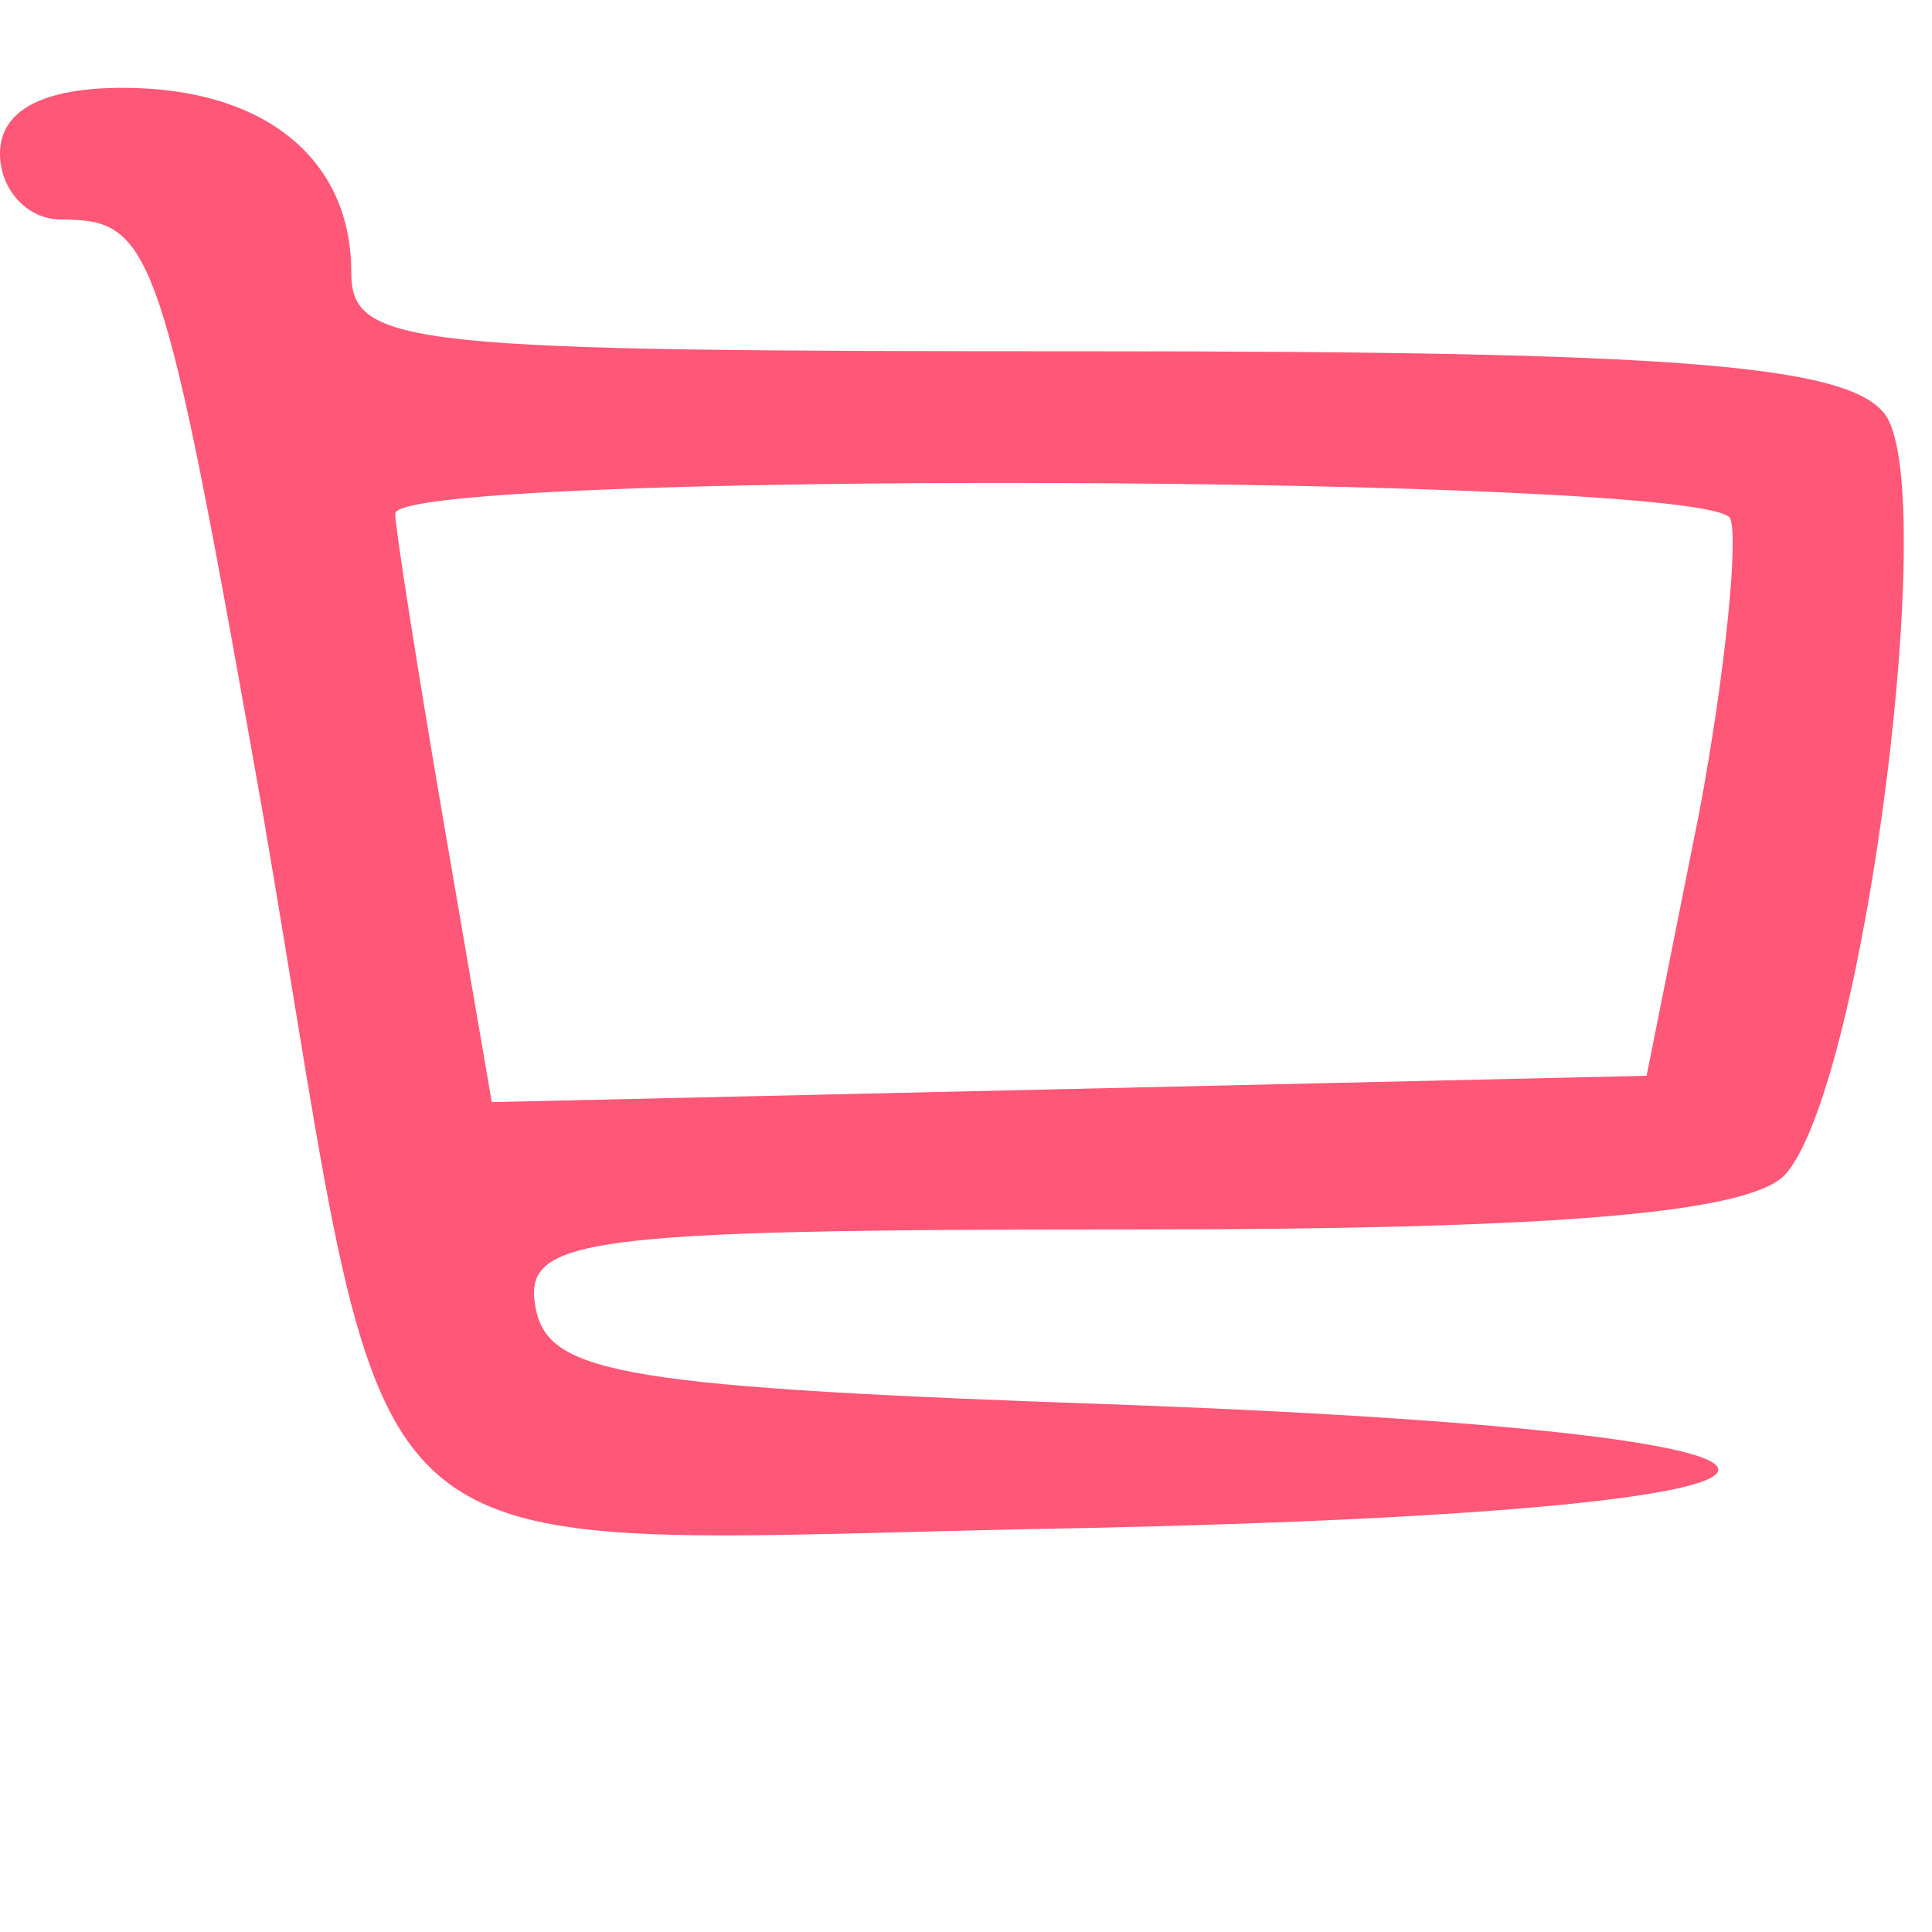
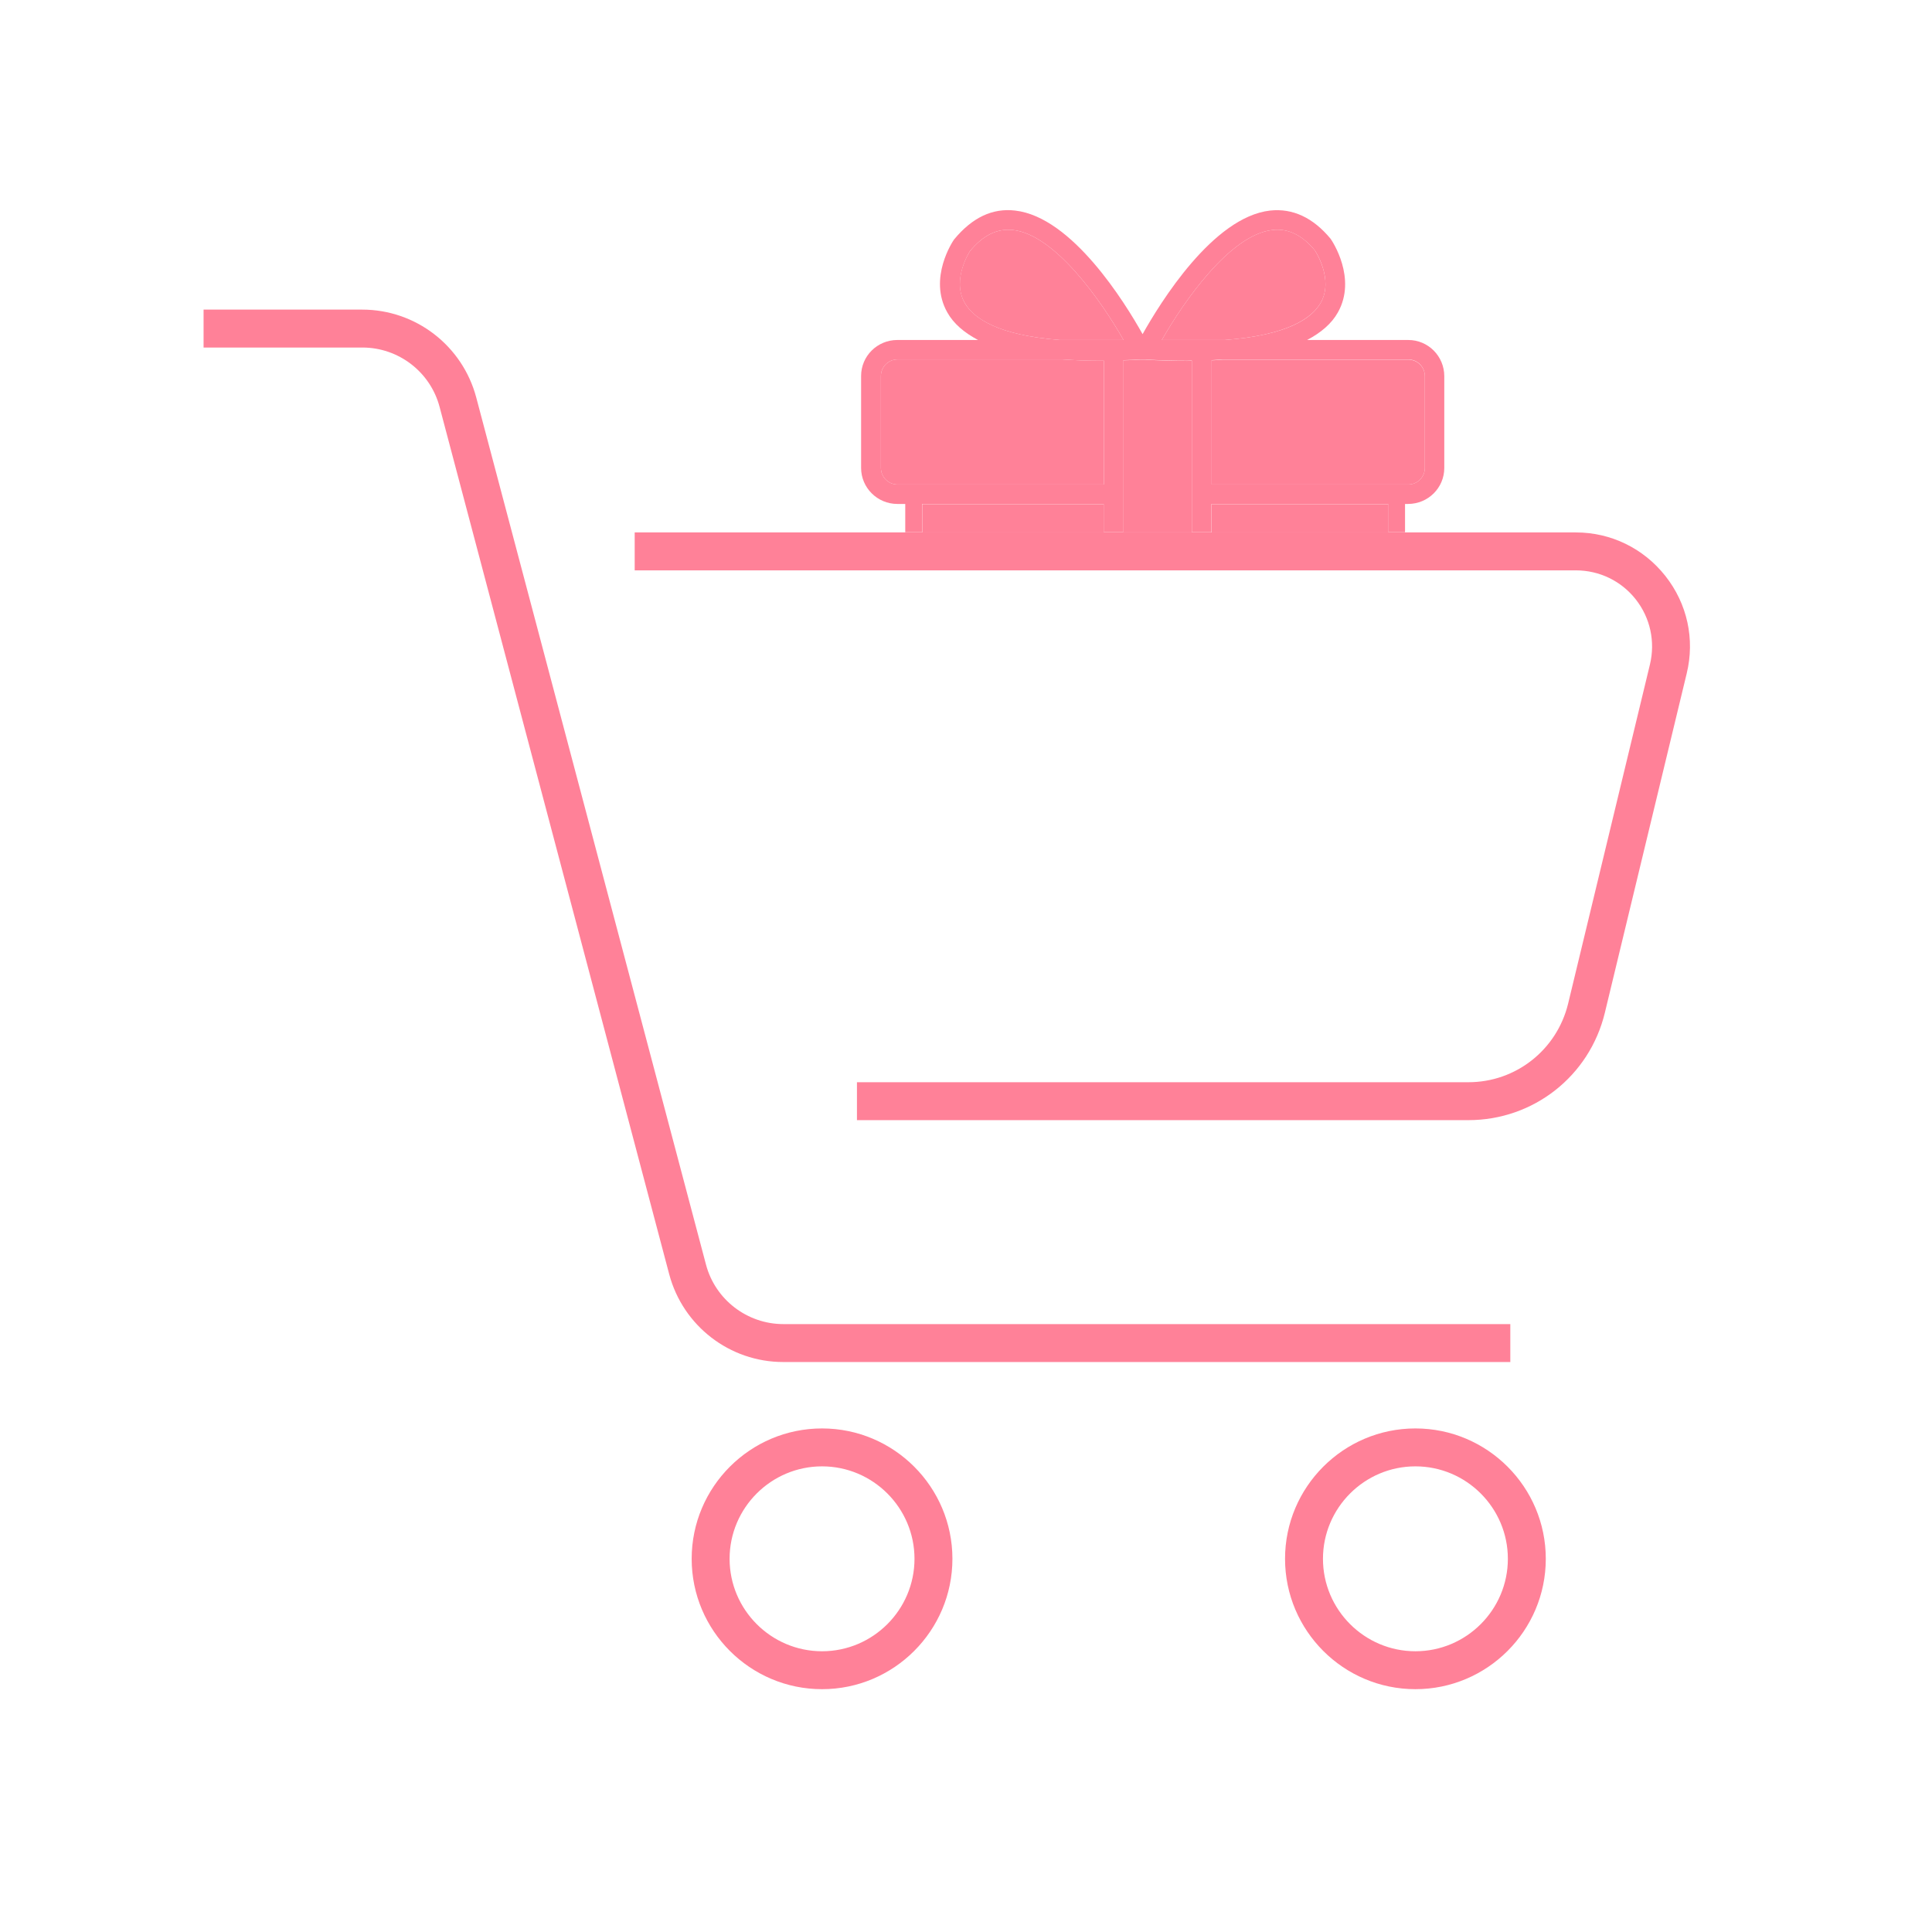
- <svg xmlns="http://www.w3.org/2000/svg" version="1.0" width="44pt" height="44pt" viewBox="0 0 44 44" preserveAspectRatio="xMidYMid meet">
-   <g transform="translate(0,44) scale(0.1,-0.1)" fill="#ff5777" stroke="none">
-     <path d="M0 405 c0 -8 6 -15 14 -15 21 0 23 -6 46 -136 31 -181 13 -165 187 -162 187 4 194 21 11 28 -116 4 -133 7 -136 22 -3 16 9 18 136 18 100 0 142 4 149 13 18 22 35 158 22 173 -9 11 -49 14 -180 14 -156 0 -169 1 -169 18 0 26 -20 42 -52 42 -18 0 -28 -5 -28 -15z m394 -83 c2 -4 -1 -35 -7 -67 l-12 -60 -131 -3 -132 -3 -11 64 c-6 35 -11 67 -11 70 0 10 298 9 304 -1z" />
-   </g>
+ <svg xmlns="http://www.w3.org/2000/svg" t="1629688124973" class="icon" viewBox="0 0 1024 1024" version="1.1" p-id="9041" width="200" height="200">
+   <defs>
+     <style type="text/css" />
+   </defs>
+   <path d="M882.7 305.3c11.6 14.7 15.7 33.5 11.3 51.6l-43.4 179.9c-8.1 33.5-37.8 56.9-72.3 56.9H454.2v-20.1h324.1c25.1 0 46.8-17.1 52.8-41.5l43.4-179.9c2.9-12.1 0.2-24.7-7.5-34.5s-19.3-15.4-31.8-15.4H336.4v-20.1H835.3c18.5 0 35.8 8.4 47.4 23.1z" fill="#ff8198" p-id="9042" />
+   <path d="M800.5 701.8v20.1H415.1c-28.3 0-53.1-19.1-60.4-46.5L233 215.7c-4.9-18.6-21.8-31.5-40.9-31.5h-84.2v-20.1H192c28.3 0 53.1 19.1 60.4 46.5l121.8 459.7c4.9 18.5 21.8 31.5 41 31.5h385.3zM750.2 757.1c38.1 0 69.1 31 69.1 69.1 0 38.1-31 69.1-69.1 69.1s-69.1-31-69.1-69.1c0-38.1 31-69.1 69.1-69.1z m49 69.1c0-27-22-49-49-49s-49 22-49 49 22 49 49 49 49-22 49-49z" fill="#ff8198" p-id="9043" />
+   <path d="M765.5 199.4V248c0 10.6-8.6 19.1-19.2 19.1h-1.6v15h-8.9v-15h-93.7v15h-10.4v-91c-0.9 0-1.7 0.1-2.5 0.1-7.1 0-14.6-0.2-22.5-0.7h-2.2c-3.1 0.2-6.1 0.3-9.1 0.4v91.2H585v-15h-96.3v15h-8.9v-15h-4.2c-10.6 0-19.2-8.6-19.2-19.1v-48.7c0-10.6 8.6-19.1 19.2-19.1h42.8c-7.4-3.9-13-8.7-16.3-14.6-10.3-18.2 3-37.9 3.6-38.7 9.6-11.6 20.3-16.7 32.3-15.3 30.3 3.4 58.3 48.9 67.6 65.5 9.3-16.6 37.3-62.1 67.6-65.5 11.9-1.3 22.7 3.7 32 14.9 0.9 1.2 14.1 21 3.9 39.1-3.3 5.9-8.9 10.7-16.3 14.6h53.6c10.6 0 19.1 8.6 19.1 19.2zM755.2 248v-48.7c0-4.8-3.9-8.8-8.8-8.8h-98.3c-1.9 0.1-3.9 0.3-5.9 0.4v65.9h104.2c4.8 0 8.8-3.9 8.8-8.8zM700 160.5c7.1-12.5-3-27.7-3.1-27.8-6.7-8.1-14.3-11.8-22.5-10.8-22.4 2.5-47 37.9-58.6 58.3h33.4c33.1-2.5 46.1-11.4 50.8-19.7z m-138.2 19.7h33.7c-11.6-20.4-36.2-55.8-58.6-58.3-8.3-0.9-15.8 2.7-22.8 11.2 0 0-9.8 15-2.8 27.4 4.7 8.2 17.6 17.2 50.5 19.7z m23.3 76.6v-65.6h-3c-6.8 0-13-0.3-18.9-0.7h-87.5c-4.8 0-8.8 3.9-8.8 8.8V248c0 4.8 3.9 8.8 8.8 8.8h109.4z" fill="#ff8198" p-id="9044" />
+   <path d="M755.2 199.4V248c0 4.8-3.9 8.8-8.8 8.8H642.2V191c2-0.1 4-0.2 5.9-0.4h98.3c4.8 0 8.8 3.9 8.8 8.8z" fill="#ff8198" p-id="9045" />
+   <path d="M642.2 267.2h93.7v15h-93.7z" fill="#ff8198" p-id="9046" />
+   <path d="M696.9 132.7c0.1 0.2 10.2 15.3 3.1 27.8-4.7 8.2-17.7 17.2-50.8 19.7h-33.4c11.6-20.4 36.2-55.8 58.6-58.3 8.3-1 15.8 2.7 22.5 10.8zM606.7 190.6c7.9 0.5 15.4 0.7 22.5 0.7 0.9 0 1.7-0.1 2.5-0.1v91h-36.4V191c3-0.1 6-0.2 9.1-0.4h2.3zM595.5 180.2h-33.7c-32.9-2.5-45.9-11.5-50.5-19.7-7.1-12.4 2.8-27.4 2.8-27.4 7-8.5 14.5-12.1 22.8-11.2 22.4 2.5 47 37.9 58.6 58.3z" fill="#ff8198" p-id="9047" />
+   <path d="M488.8 267.2h96.3v15h-96.3z" fill="#ff8198" p-id="9048" />
+   <path d="M585.1 191.2v65.6H475.7c-4.8 0-8.8-3.9-8.8-8.8v-48.7c0-4.8 3.9-8.8 8.8-8.8h87.5c5.9 0.4 12.1 0.7 18.9 0.7 0.9 0.1 2 0 3 0z" fill="#ff8198" p-id="9049" />
+   <path d="M435.7 757.1c38.1 0 69.1 31 69.1 69.1 0 38.1-31 69.1-69.1 69.1s-69.1-31-69.1-69.1c0-38.1 31-69.1 69.1-69.1z m49 69.1c0-27-22-49-49-49s-49 22-49 49 22 49 49 49 49-22 49-49z" fill="#ff8198" p-id="9050" />
</svg>
